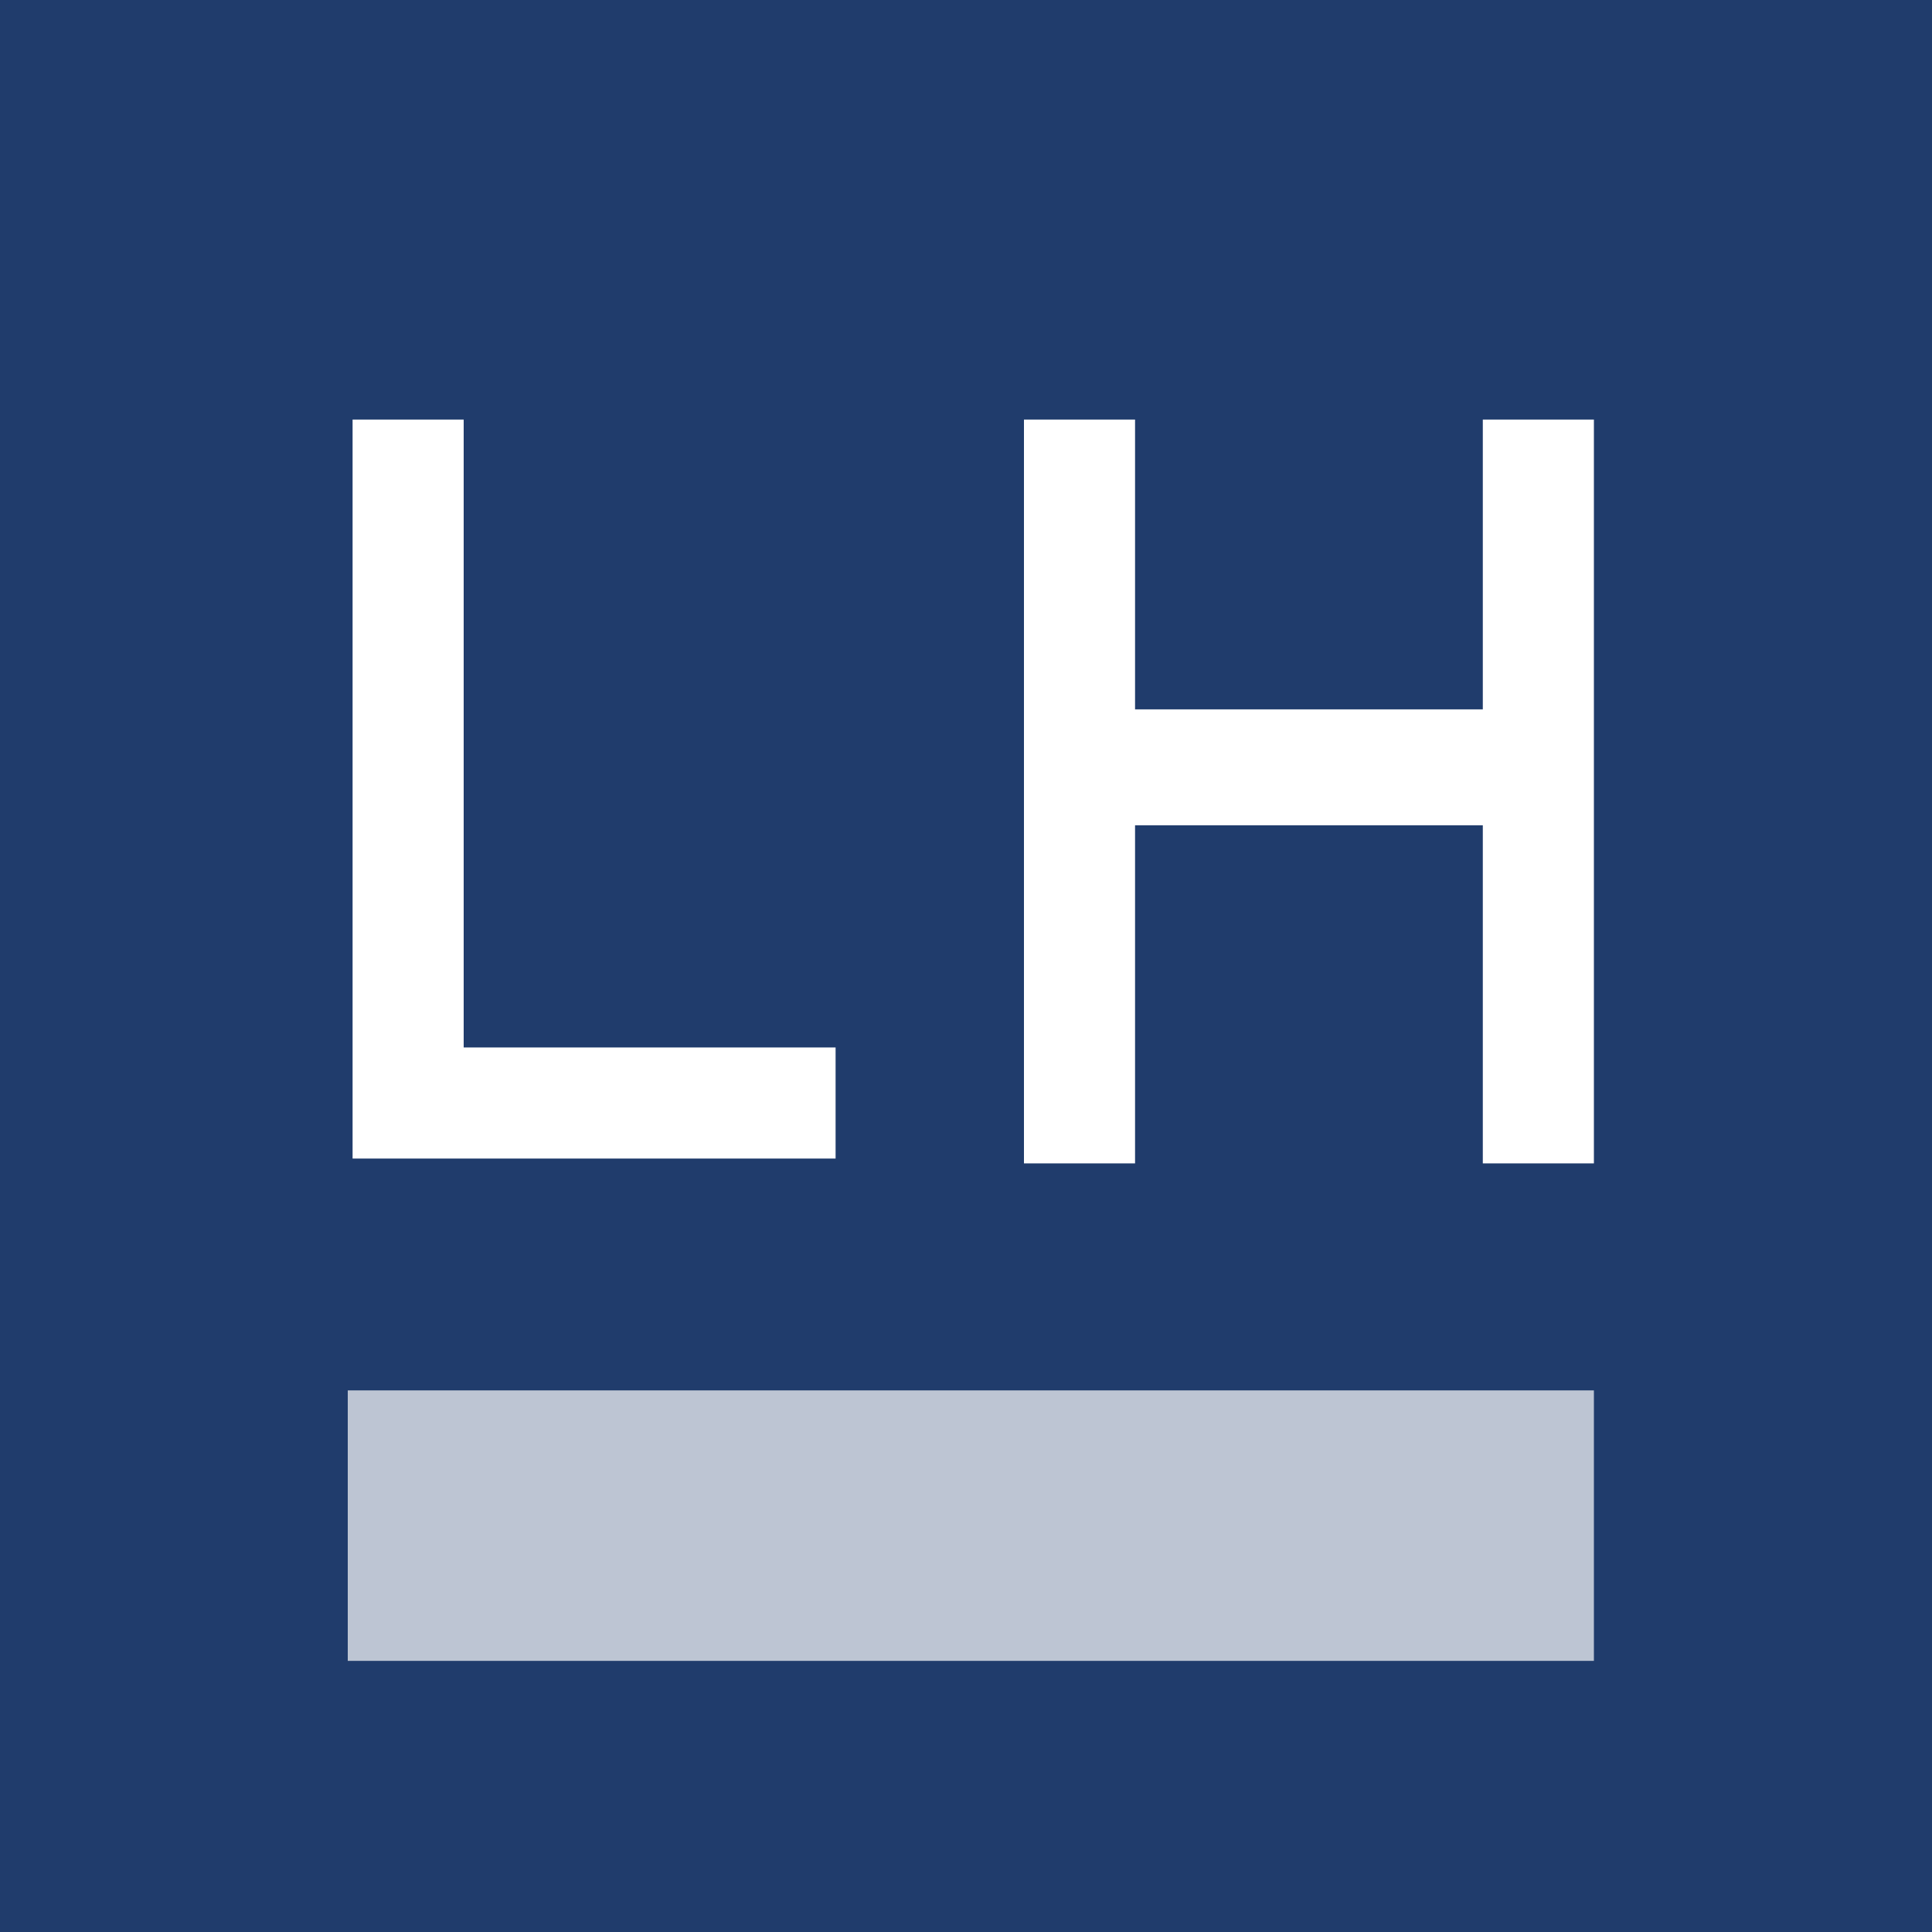
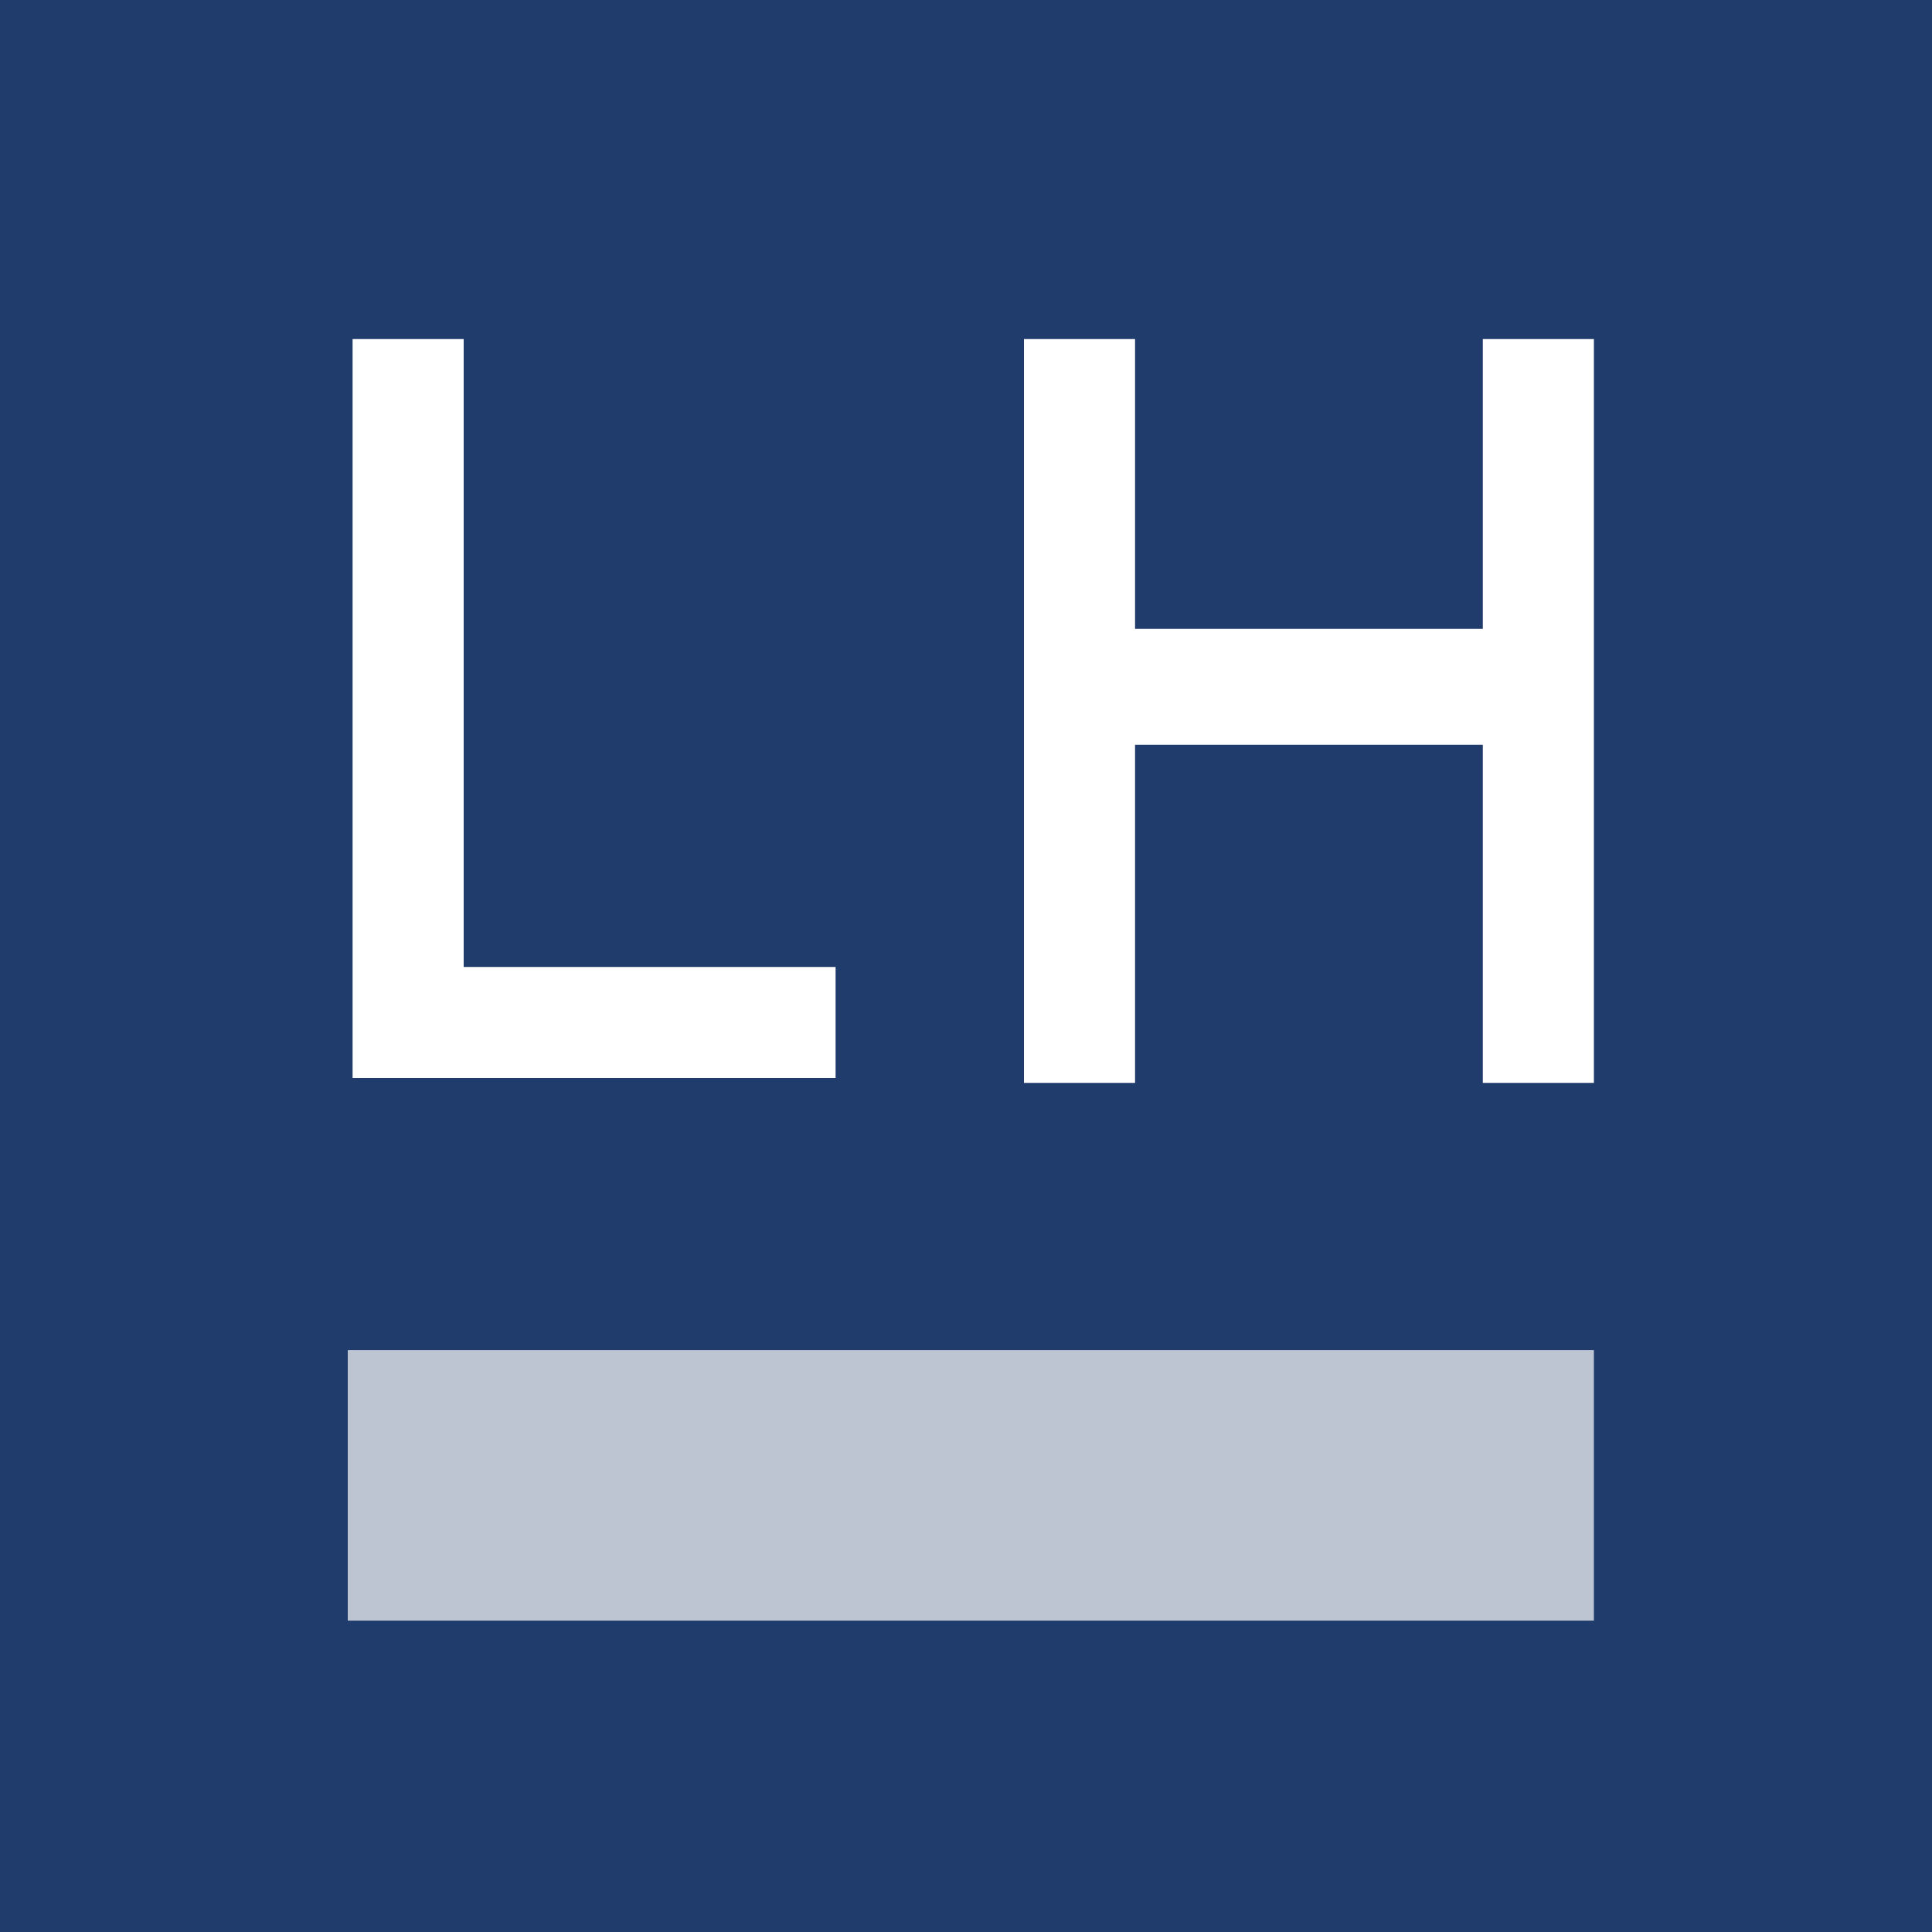
<svg xmlns="http://www.w3.org/2000/svg" viewBox="0 0 24 24">
  <path fill="#203C6C" d="M0 0h24v24H0z" />
-   <path d="M10.38 14.392h-6v-9.18h1.38v7.8h4.62v1.38zM18.42 5.212v3.6H14.1v-3.6h-1.38v9.24h1.38v-4.2h4.32v4.2h1.38v-9.24h-1.38z" fill="#fff" />
-   <path opacity=".7" d="M19.8 17.272H4.32v3.36H19.8v-3.36z" fill="#fff" />
+   <path d="M10.38 13.392h-6v-9.18h1.38v7.8h4.62v1.38zM18.42 4.212v3.6H14.1v-3.6h-1.38v9.24h1.38v-4.2h4.32v4.2h1.38v-9.24h-1.38z" fill="#fff" />
+   <path opacity=".7" d="M19.8 16.772H4.32v3.36H19.8v-3.36z" fill="#fff" />
</svg>
